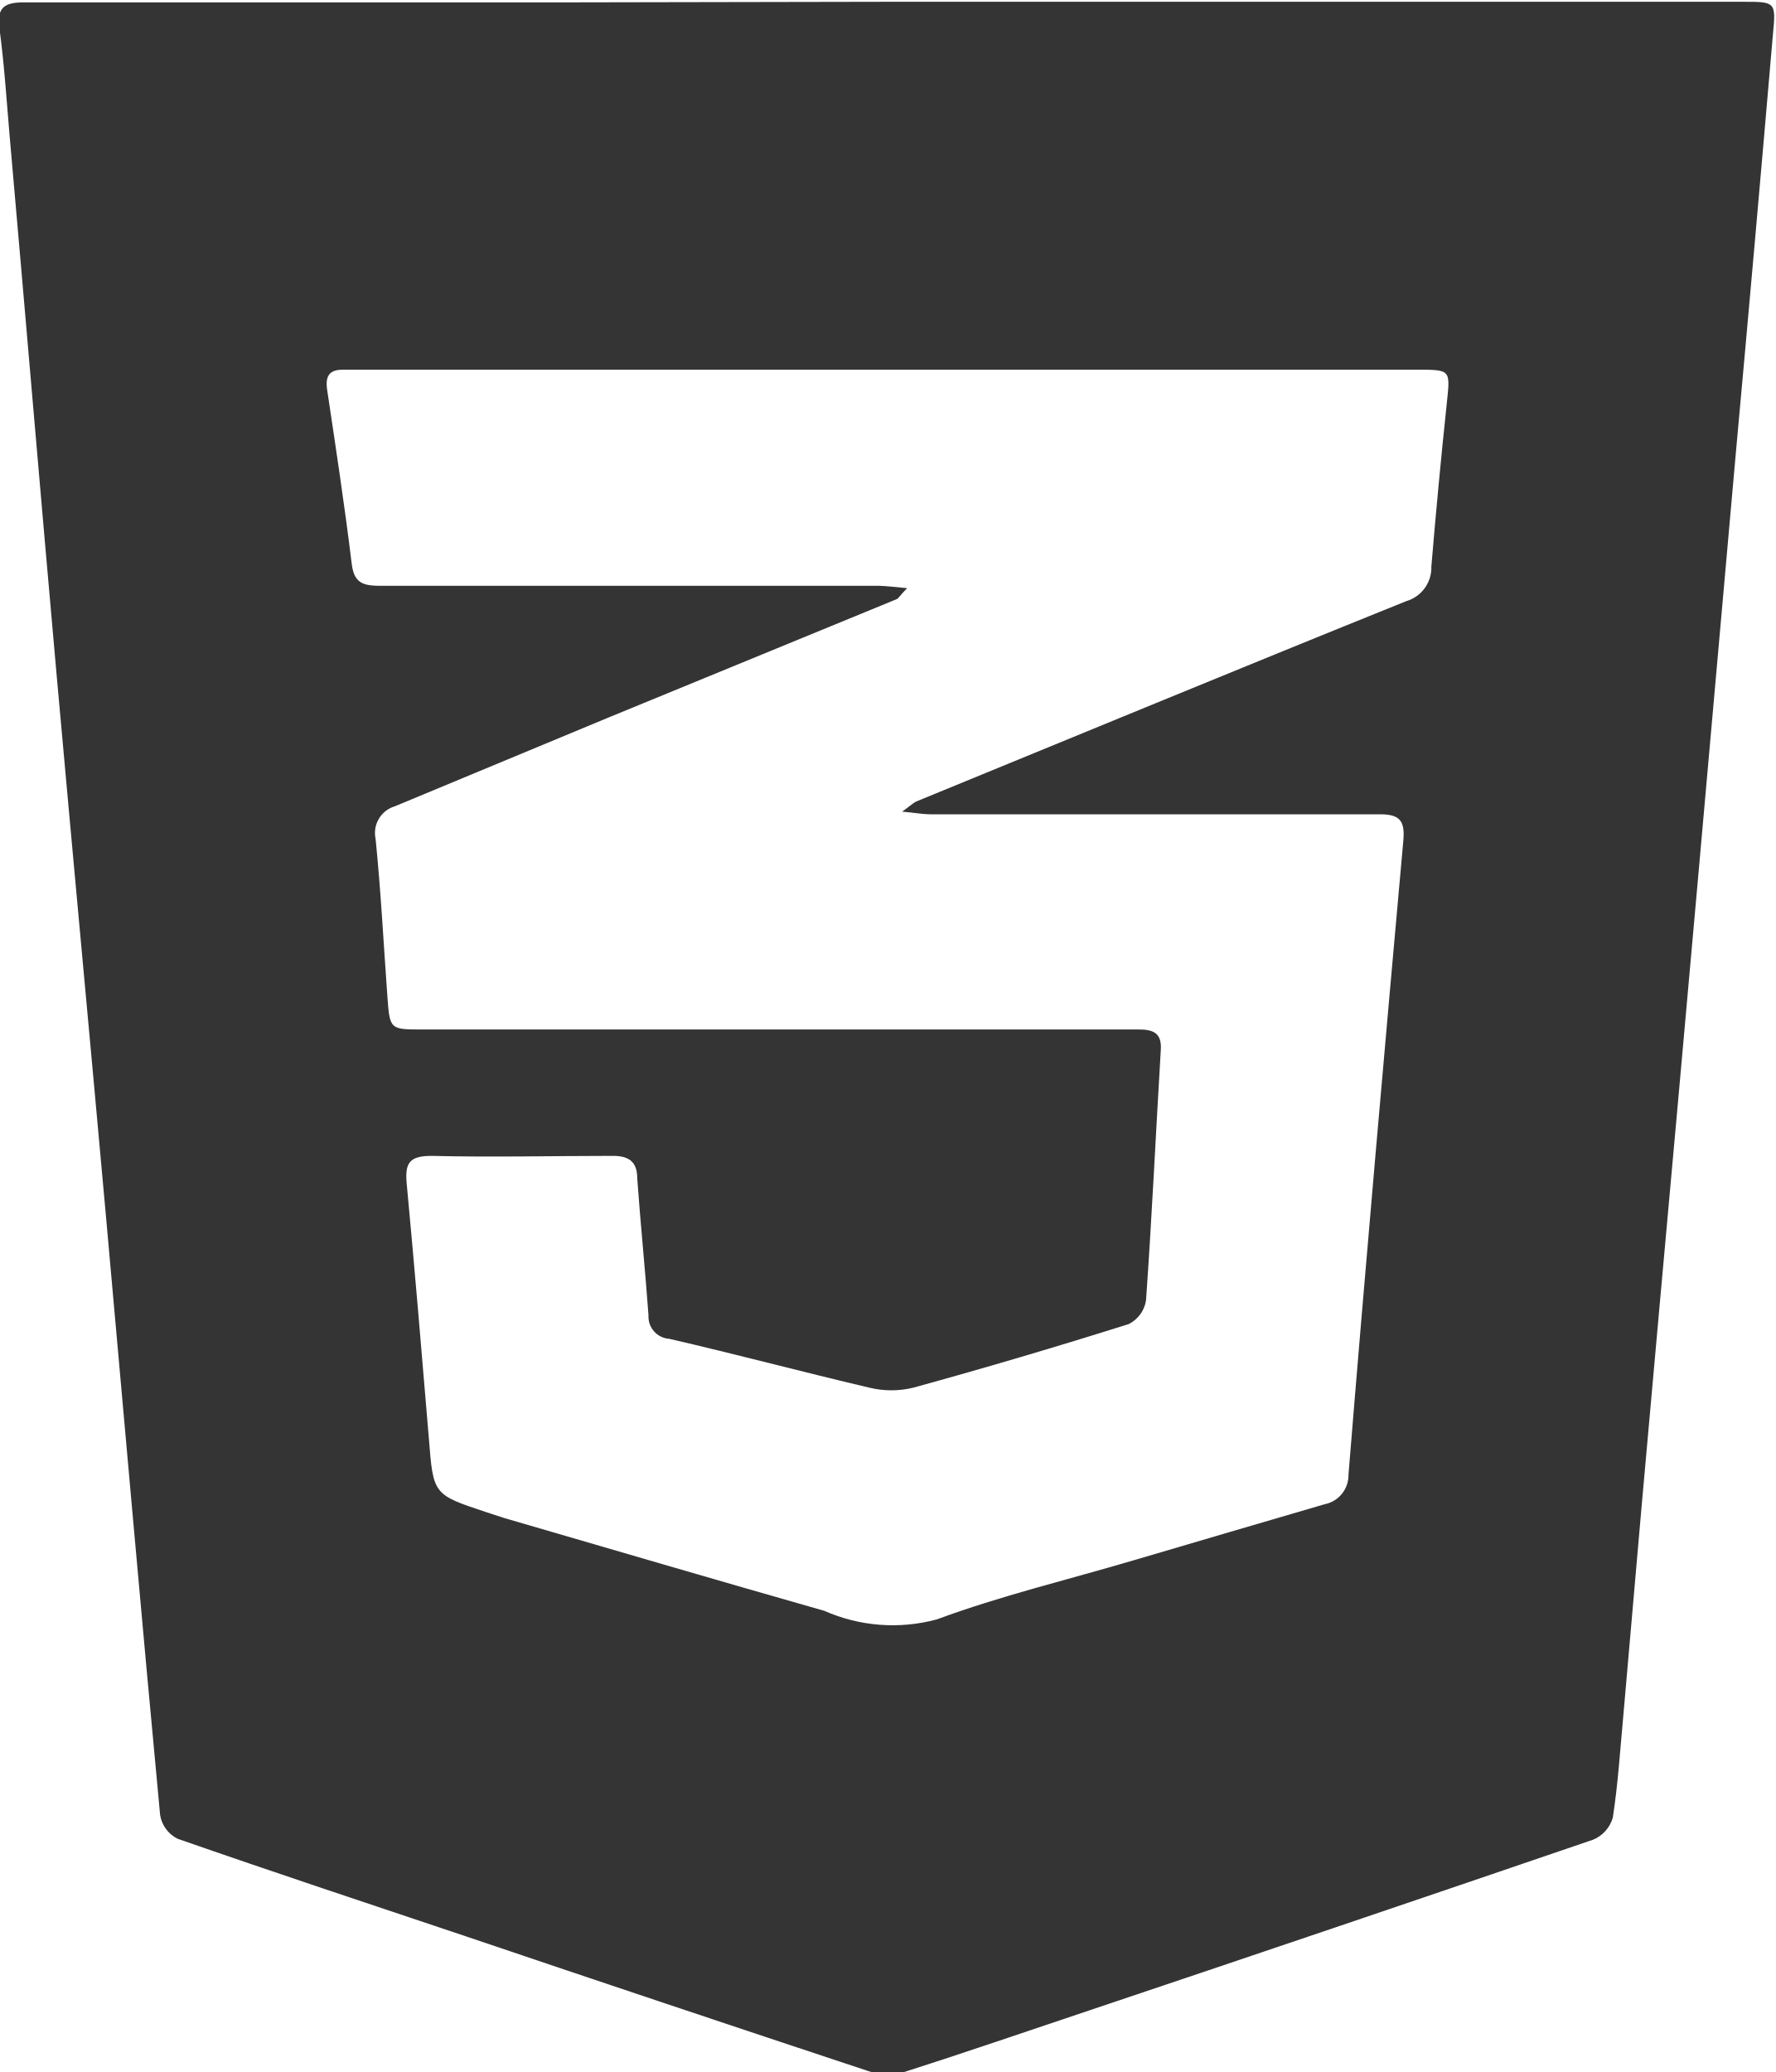
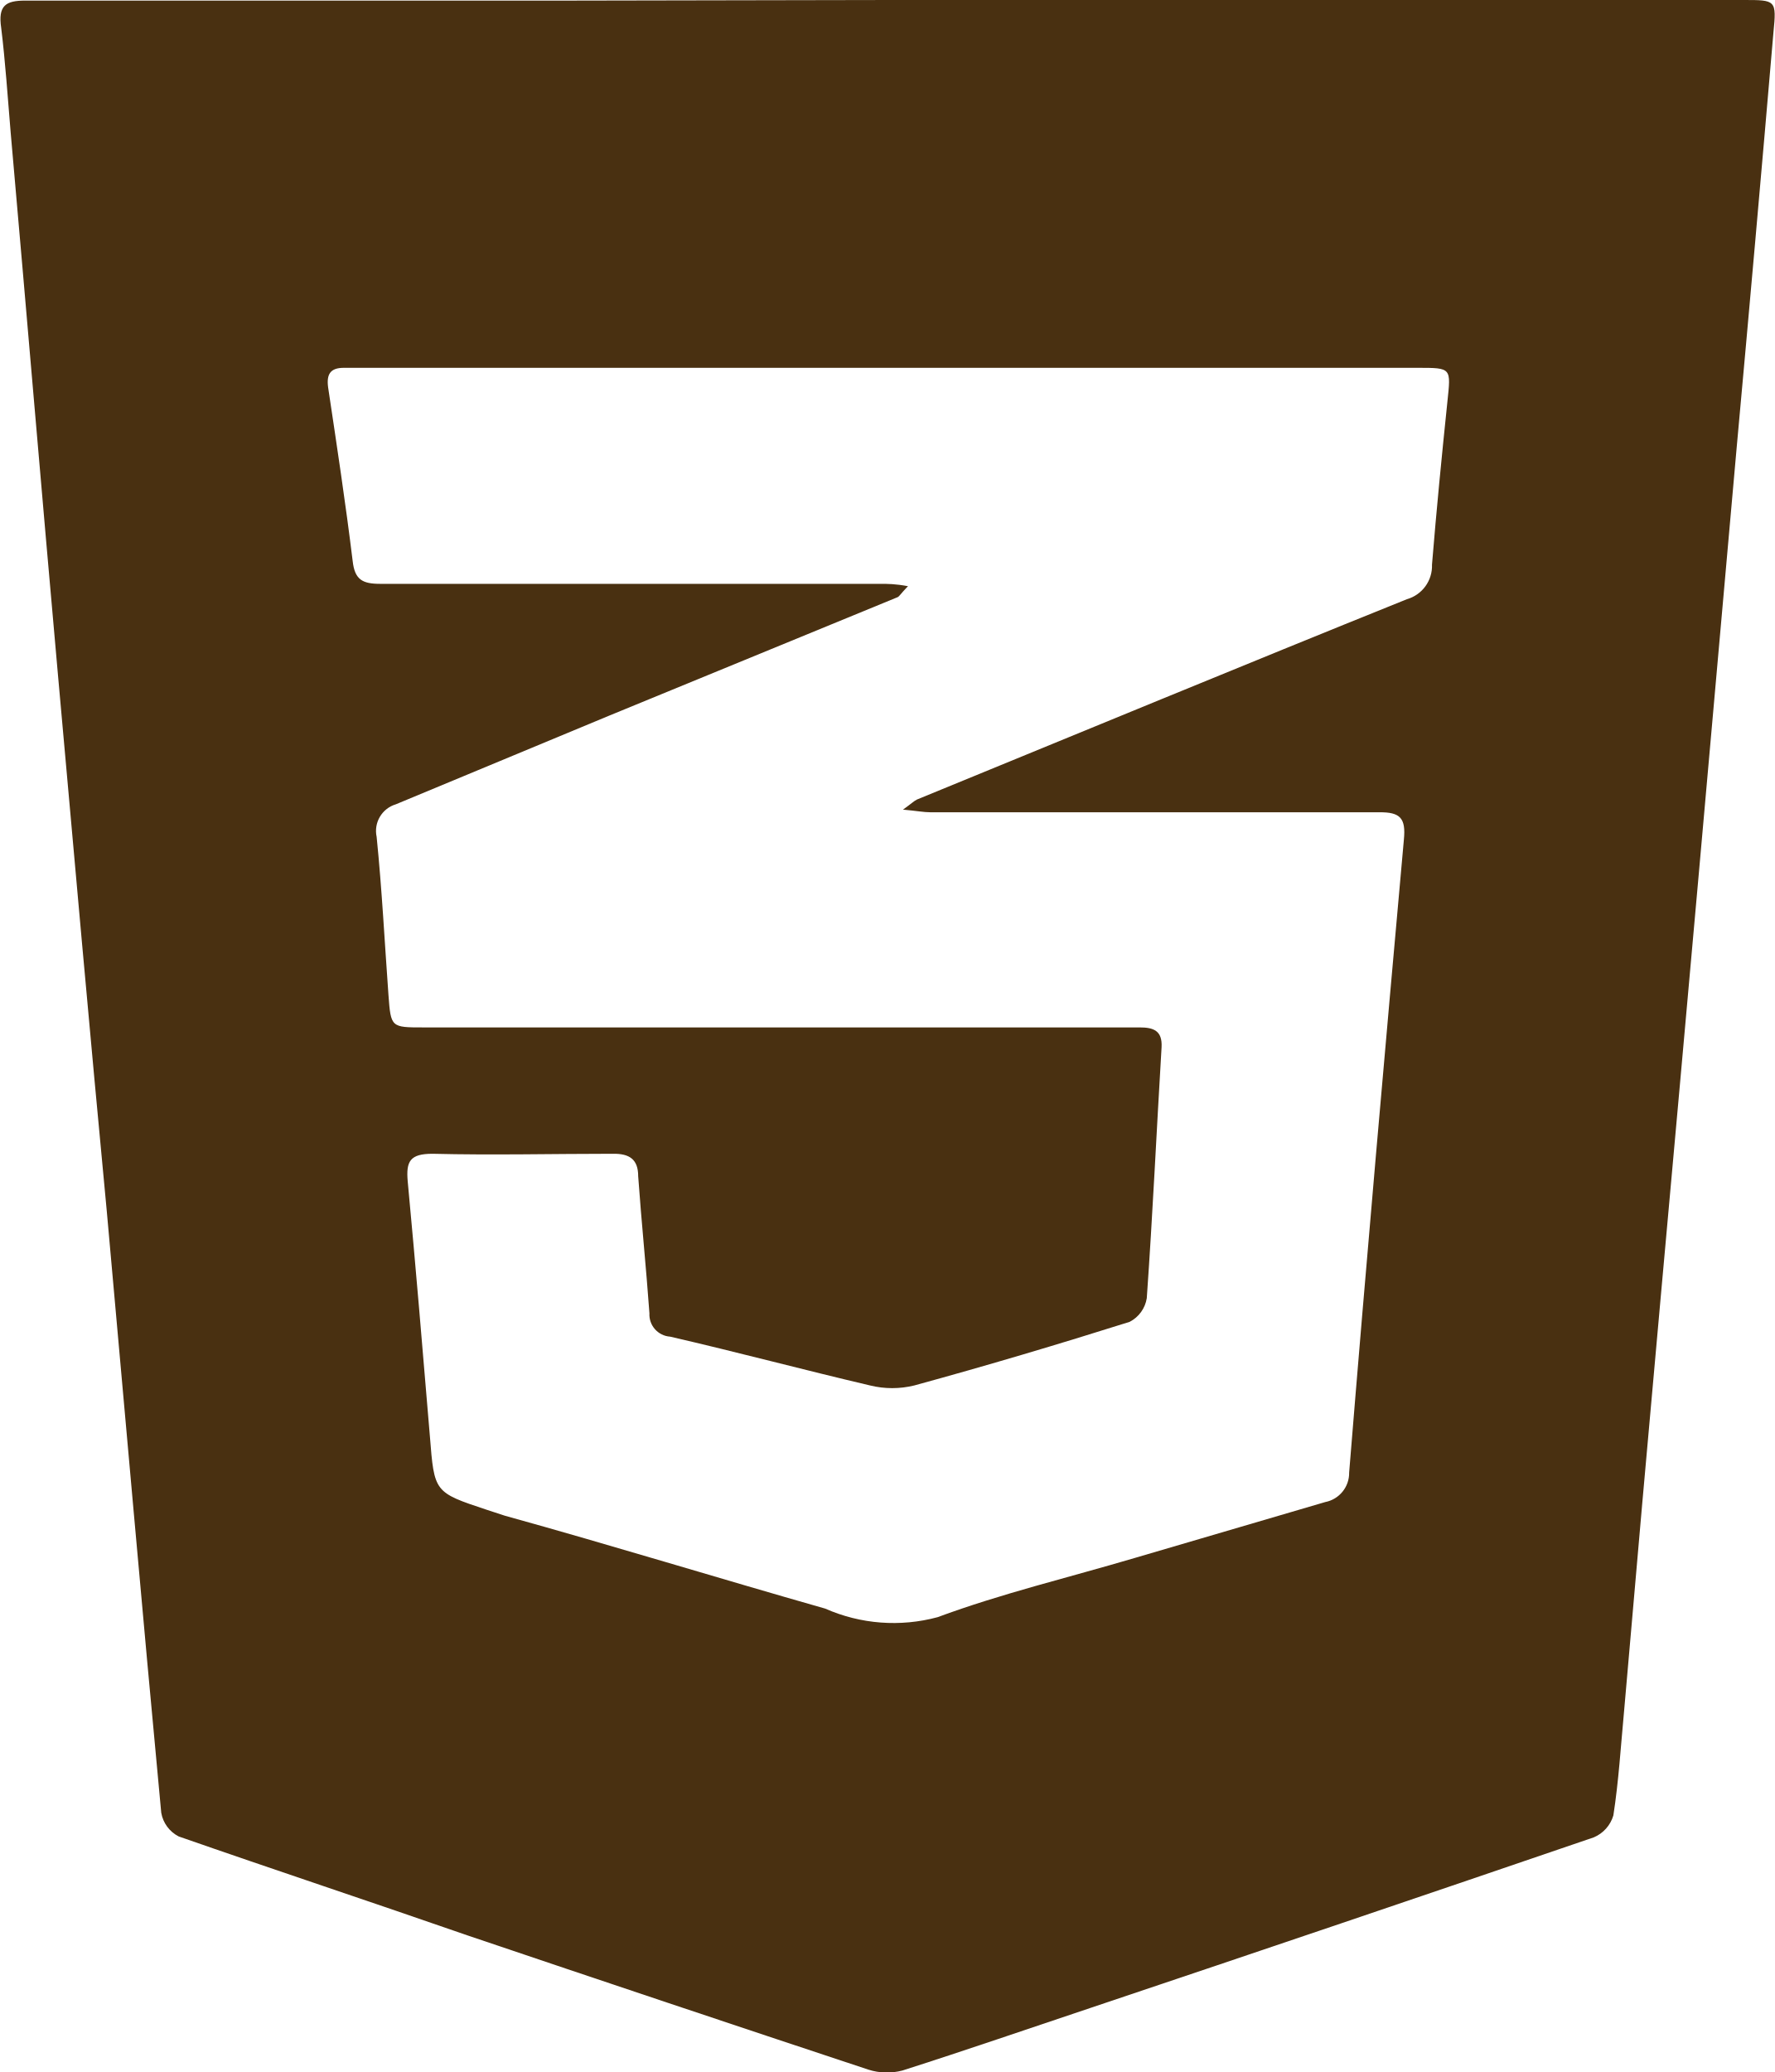
- <svg xmlns="http://www.w3.org/2000/svg" id="Layer_1" data-name="Layer 1" viewBox="0 0 59.99 70">
+ <svg xmlns="http://www.w3.org/2000/svg" id="Layer_1" data-name="Layer 1" viewBox="0 0 59.98 70.02">
  <defs>
-     <style>.cls-1{fill:#343434;}</style>
+     <style>.cls-1{fill:#493011;}</style>
  </defs>
-   <path class="cls-1" d="M533,412h28.85c1.08,0,1.11,0,1,1.1q-.6,7-1.24,14l-1.29,14.51q-.63,7.07-1.27,14.12t-1.25,14.12c-.11,1.17-.18,2.34-.36,3.5a1.15,1.15,0,0,1-.66.74q-8.51,2.91-17,5.76c-2.12.71-4.24,1.44-6.37,2.12a2.06,2.06,0,0,1-1.15-.07q-6.79-2.25-13.56-4.54c-3.25-1.09-6.51-2.17-9.75-3.3a1.09,1.09,0,0,1-.59-.8c-.64-6.78-1.23-13.56-1.84-20.34-.54-6-1.11-12.06-1.65-18.1s-1.06-12.23-1.6-18.35c-.1-1.19-.18-2.39-.34-3.58-.09-.7.17-.87.83-.87q9.21,0,18.42,0Zm.56,19.85c-.21.22-.25.3-.31.33l-9.74,4c-2.4,1-4.81,2-7.22,3a.94.94,0,0,0-.65,1.1c.18,1.78.27,3.56.4,5.35.08,1.09.09,1.09,1.18,1.09h24.21c.47,0,.77.11.74.67-.17,2.83-.3,5.65-.5,8.48a1.08,1.08,0,0,1-.58.8q-3.61,1.14-7.28,2.15a3.13,3.13,0,0,1-1.49,0c-2.26-.53-4.5-1.13-6.76-1.65a.75.75,0,0,1-.7-.79c-.11-1.54-.27-3.08-.38-4.63,0-.57-.29-.77-.86-.76-2,0-4.06.05-6.09,0-.76,0-.9.25-.84.93.27,2.87.51,5.75.75,8.62.15,1.89.14,1.89,1.92,2.48l.61.2c3.61,1.05,7.21,2.11,10.83,3.14a5.72,5.72,0,0,0,3.8.29c2.16-.8,4.43-1.34,6.66-2s4.29-1.26,6.44-1.89a1,1,0,0,0,.81-1c.58-7.14,1.21-14.26,1.85-21.39.07-.72-.12-.93-.84-.92-5,0-10.1,0-15.15,0-.24,0-.49-.05-.94-.09.28-.2.37-.29.47-.34,5.52-2.26,11-4.53,16.56-6.77a1.18,1.18,0,0,0,.85-1.17q.23-2.76.52-5.5c.12-1.15.15-1.15-1-1.15H514.53c-.45,0-.59.21-.53.66.3,2,.59,3.91.83,5.87.07.63.33.77.93.77,5.63,0,11.27,0,16.9,0C532.92,431.74,533.17,431.77,533.6,431.81Z" transform="translate(-502.95 -411.94)" />
+   <path class="cls-1" d="M30.05.06H58.9c1.08,0,1.11,0,1,1.1q-.6,7-1.24,14L57.37,29.67q-.63,7.06-1.27,14.12T54.85,57.91c-.11,1.17-.18,2.34-.36,3.5a1.16,1.16,0,0,1-.66.74q-8.51,2.91-17,5.76c-2.12.71-4.24,1.44-6.37,2.12A2.05,2.05,0,0,1,29.31,70q-6.79-2.25-13.56-4.54C12.5,64.33,9.24,63.25,6,62.12a1.11,1.11,0,0,1-.59-.8C4.77,54.54,4.18,47.76,3.57,41,3,35,2.46,28.92,1.92,22.88S.86,10.65.32,4.53C.22,3.34.14,2.14,0,1-.11.25.15.08.81.08H19.23Zm.56,19.85c-.21.22-.25.3-.31.33l-9.74,4-7.22,3a.94.94,0,0,0-.65,1.1c.18,1.78.27,3.56.4,5.35.08,1.09.09,1.09,1.18,1.09H38.48c.47,0,.77.11.74.67-.17,2.83-.3,5.65-.5,8.48a1.09,1.09,0,0,1-.58.8c-2.41.76-4.83,1.48-7.28,2.15a3.13,3.13,0,0,1-1.49,0c-2.26-.53-4.5-1.13-6.76-1.65a.75.75,0,0,1-.7-.79c-.11-1.54-.27-3.08-.38-4.63,0-.57-.29-.77-.86-.76-2,0-4.06.05-6.09,0-.76,0-.9.25-.84.93.27,2.87.51,5.75.75,8.62.15,1.89.14,1.89,1.92,2.48l.61.2c3.61,1,7.21,2.11,10.83,3.14a5.72,5.72,0,0,0,3.8.29c2.16-.8,4.43-1.34,6.66-2l6.44-1.89a1,1,0,0,0,.81-1c.58-7.14,1.21-14.26,1.85-21.39.07-.72-.12-.93-.84-.92H31.42c-.24,0-.49-.05-.94-.09.28-.2.37-.29.47-.34,5.52-2.26,11-4.53,16.56-6.77a1.17,1.17,0,0,0,.85-1.17c.15-1.84.33-3.67.52-5.5.12-1.15.15-1.15-1-1.15H11.58c-.45,0-.59.21-.53.66.3,2,.59,3.91.83,5.87.07.63.33.77.93.77h16.9c.26,0,.51,0,.94.08Z" transform="translate(0.04 -0.06)" />
</svg>
